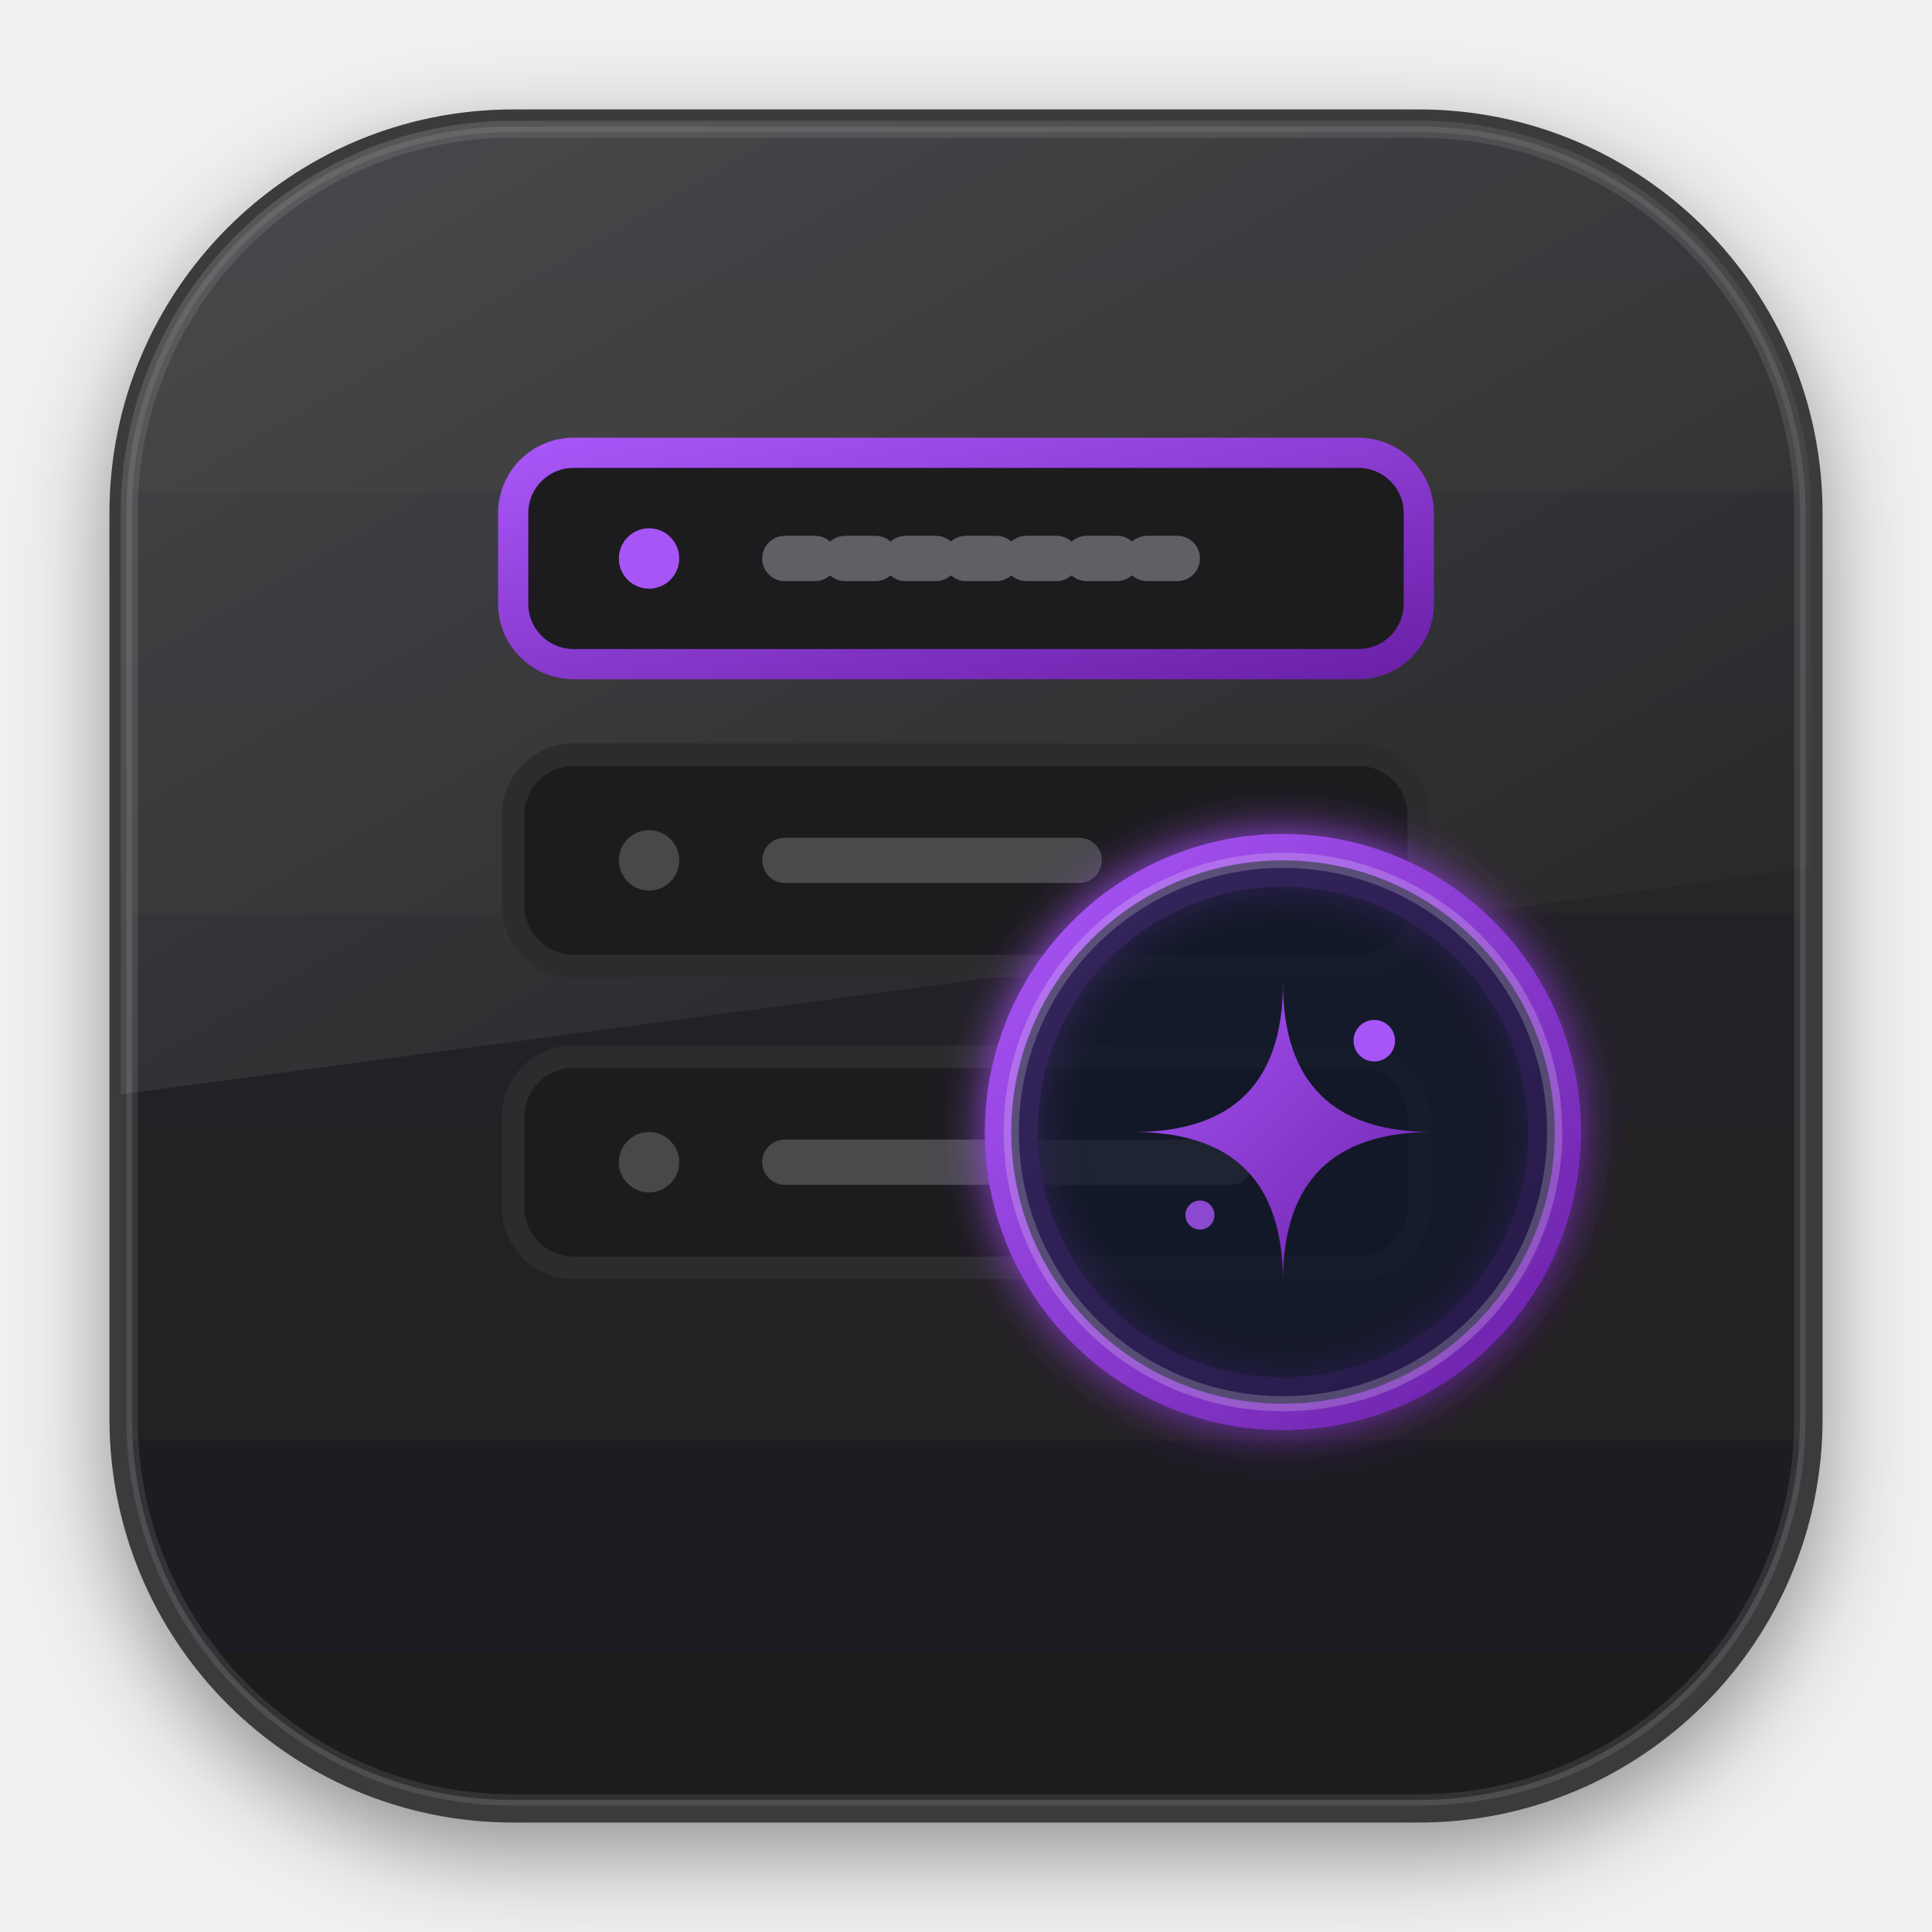
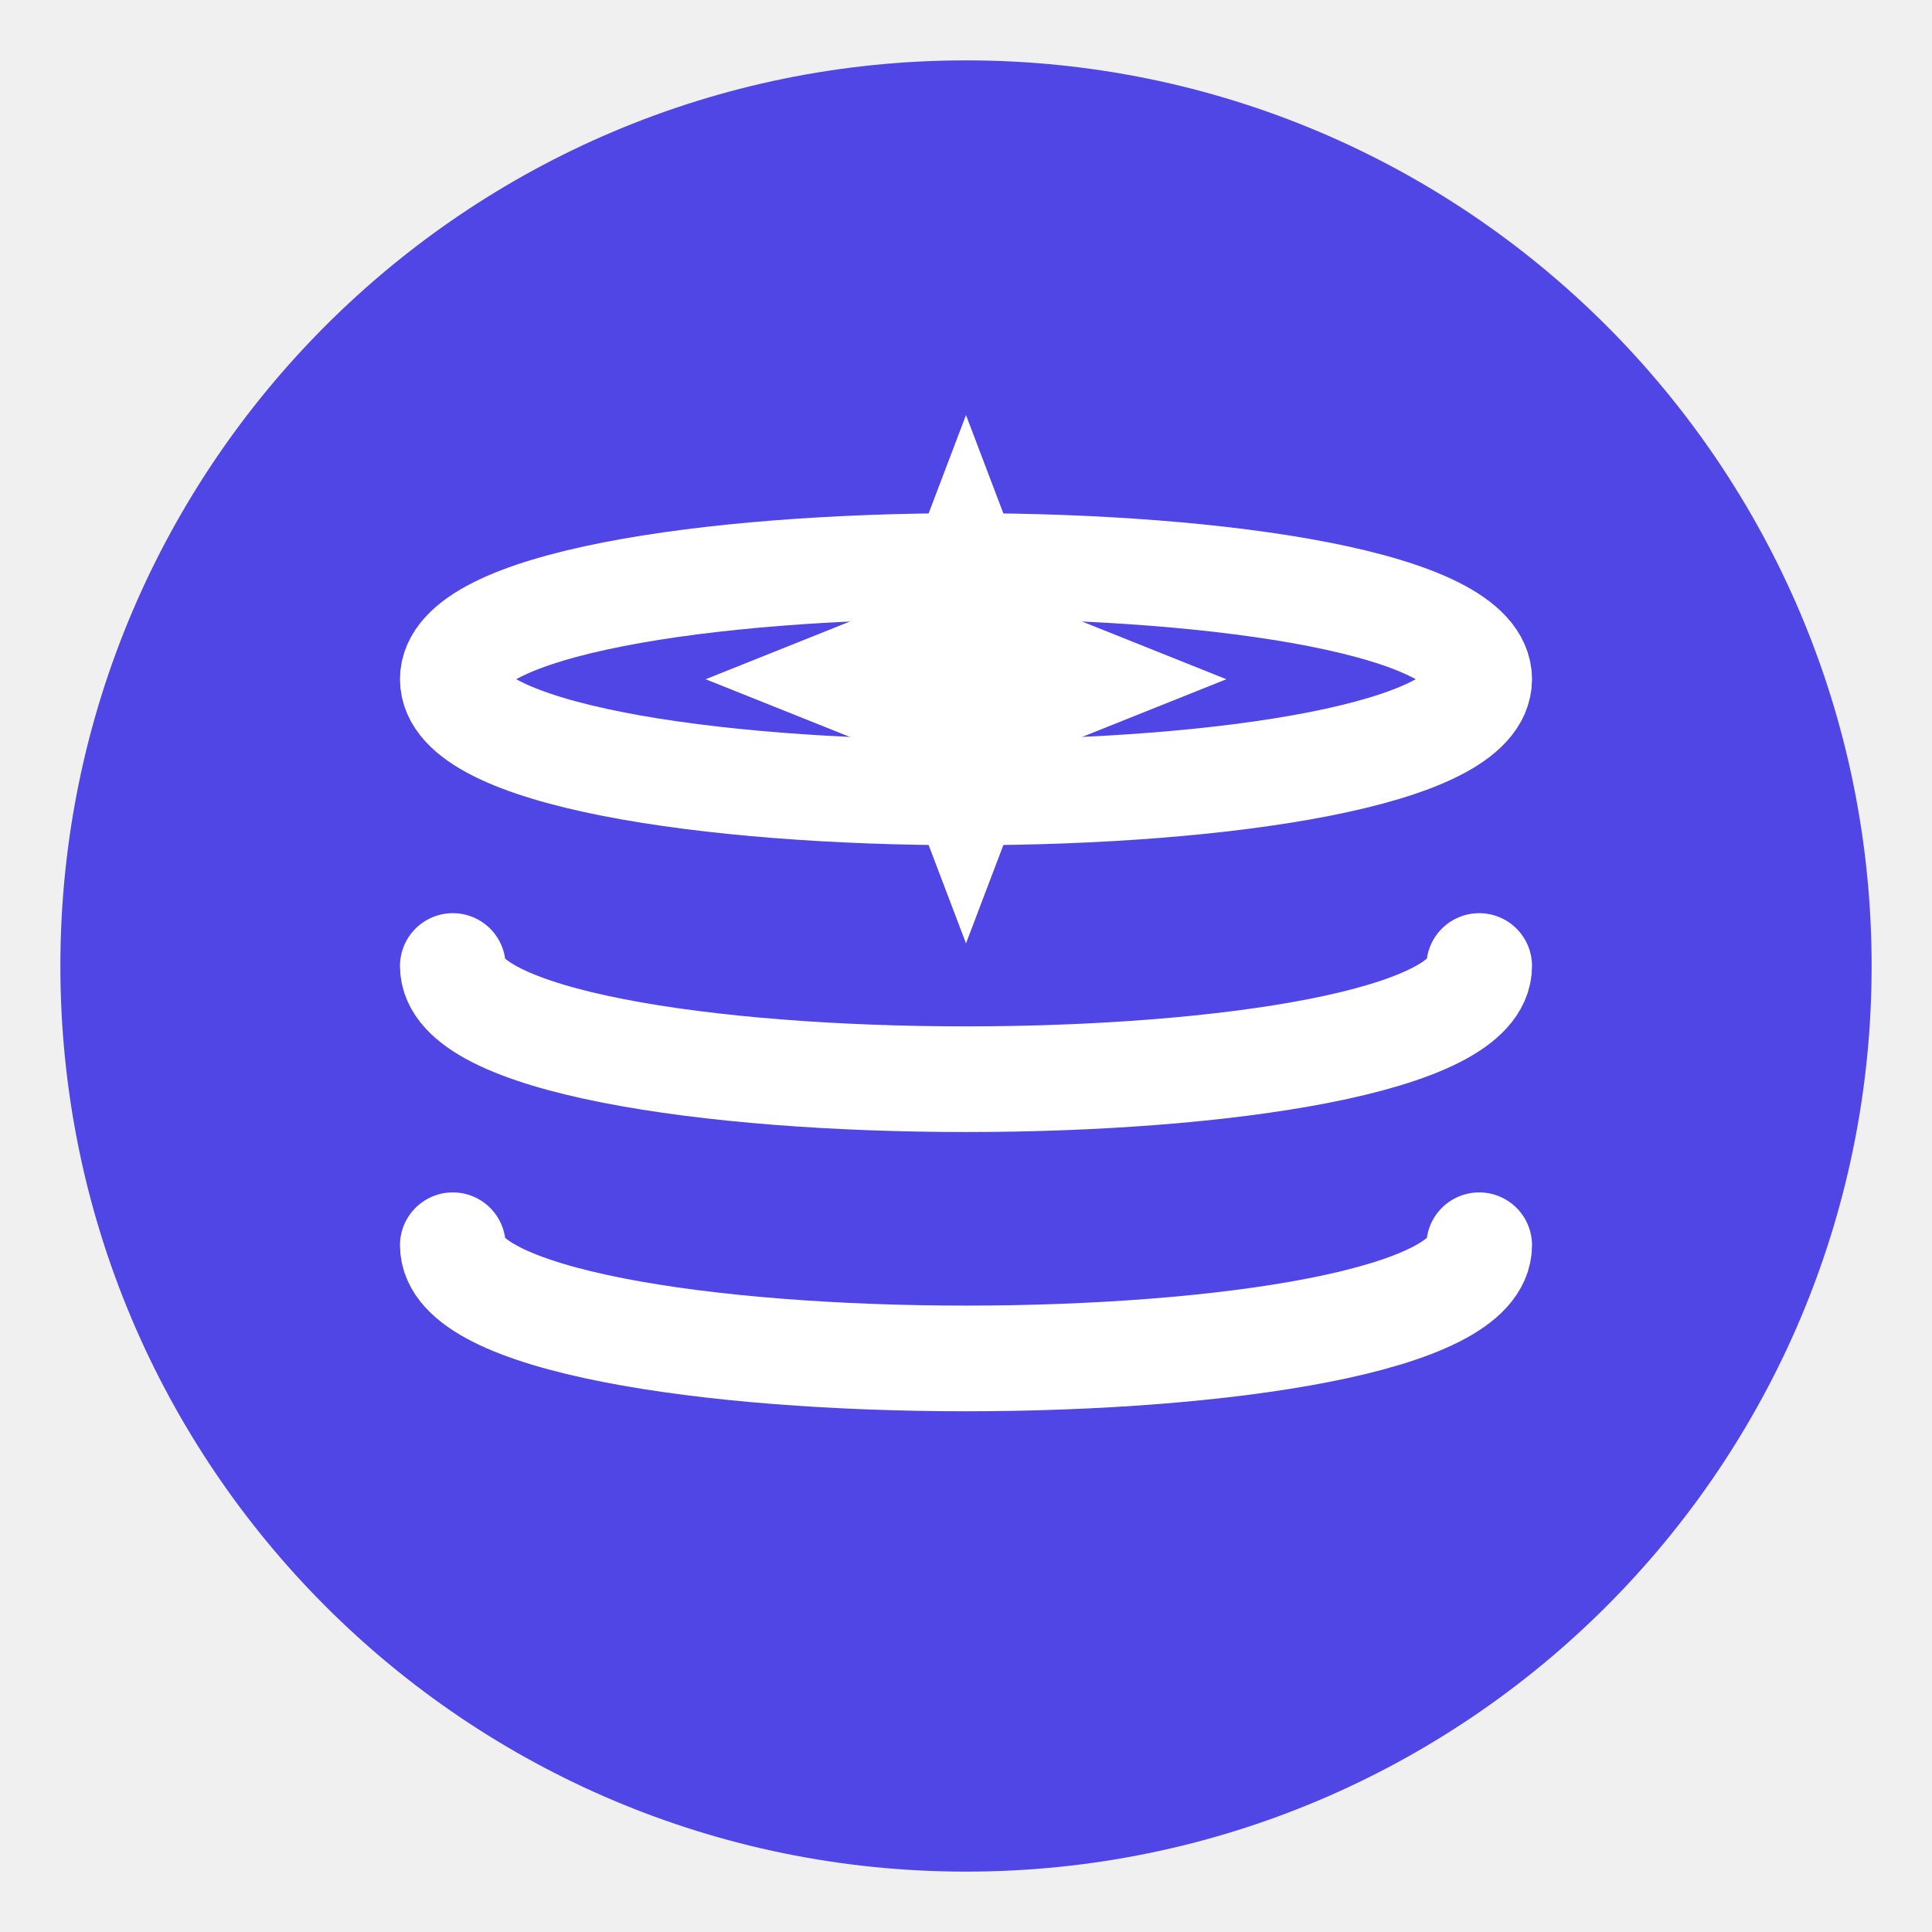
- <svg xmlns="http://www.w3.org/2000/svg" viewBox="0 0 512 512" width="100%" height="100%">
-   <defs>
-     <linearGradient id="metalGrad" x1="0%" y1="0%" x2="0%" y2="100%">
-       <stop offset="0%" stop-color="#2c2c2e" />
-       <stop offset="100%" stop-color="#1c1c1e" />
-     </linearGradient>
-     <linearGradient id="accentGrad" x1="0%" y1="0%" x2="100%" y2="100%">
-       <stop offset="0%" stop-color="#a855f7" />
-       <stop offset="100%" stop-color="#6b21a8" />
-     </linearGradient>
-     <linearGradient id="glassGrad" x1="0%" y1="0%" x2="100%" y2="100%">
-       <stop offset="0%" stop-color="#ffffff" stop-opacity="0.15" />
-       <stop offset="100%" stop-color="#ffffff" stop-opacity="0.0" />
-     </linearGradient>
-     <filter id="subtleShadow" x="-10%" y="-10%" width="120%" height="120%">
-       <feDropShadow dx="0" dy="8" stdDeviation="12" flood-color="#000000" flood-opacity="0.4" />
-     </filter>
-     <filter id="glowEffect" x="-20%" y="-20%" width="140%" height="140%">
-       <feGaussianBlur stdDeviation="6" result="blur" />
-       <feComposite in="SourceGraphic" in2="blur" operator="over" />
-     </filter>
-   </defs>
-   <rect x="32" y="32" width="448" height="448" rx="104" fill="url(#metalGrad)" stroke="#3a3a3c" stroke-width="6" filter="url(#subtleShadow)" />
-   <path d="M 32 136 C 32 78.6 78.6 32 136 32 L 376 32 C 433.4 32 480 78.6 480 136 L 480 230 L 32 290 Z" fill="url(#glassGrad)" />
-   <g transform="translate(136, 120)" stroke="#8e8e93" stroke-width="12" stroke-linecap="round" fill="none">
-     <rect x="0" y="0" width="240" height="56" rx="16" fill="#1c1c1e" stroke="url(#accentGrad)" stroke-width="8" />
-     <circle cx="36" cy="28" r="8" fill="#a855f7" stroke="none" />
-     <line x1="72" y1="28" x2="180" y2="28" stroke-dasharray="8 8" opacity="0.6" />
-     <rect x="0" y="80" width="240" height="56" rx="16" fill="#1c1c1e" stroke="#2c2c2e" stroke-width="6" />
-     <circle cx="36" cy="108" r="8" fill="#48484a" stroke="none" />
-     <line x1="72" y1="108" x2="150" y2="108" opacity="0.4" />
-     <rect x="0" y="160" width="240" height="56" rx="16" fill="#1c1c1e" stroke="#2c2c2e" stroke-width="6" />
-     <circle cx="36" cy="188" r="8" fill="#48484a" stroke="none" />
-     <line x1="72" y1="188" x2="190" y2="188" opacity="0.4" />
+ <svg xmlns="http://www.w3.org/2000/svg" viewBox="0 0 512 512" width="100%" height="100%" shape-rendering="geometricPrecision">
+   <circle cx="256" cy="256" r="240" fill="#4f46e5" />
+   <g transform="translate(256 256) scale(1) translate(-256 -256)">
+     <path d="M 120 330 C 120 370, 392 370, 392 330" fill="none" stroke="#ffffff" stroke-width="28" stroke-linecap="round" />
+     <path d="M 120 256 C 120 296, 392 296, 392 256" fill="none" stroke="#ffffff" stroke-width="28" stroke-linecap="round" />
+     <path d="M 120 180 C 120 140, 392 140, 392 180 C 392 220, 120 220, 120 180 Z" fill="none" stroke="#ffffff" stroke-width="28" stroke-linejoin="round" />
+     <path d="M 256 110 L 275 160 L 325 180 L 275 200 L 256 250 L 237 200 L 187 180 L 237 160 Z" fill="#ffffff" />
  </g>
-   <g transform="translate(260, 220)">
-     <circle cx="80" cy="80" r="72" fill="none" stroke="url(#accentGrad)" stroke-width="14" filter="url(#glowEffect)" />
-     <circle cx="80" cy="80" r="72" fill="rgba(15,23,42,0.75)" stroke="#ffffff" stroke-opacity="0.2" stroke-width="4" />
-     <g transform="translate(80, 80) scale(1.1)" opacity="1">
-       <path d="M 0 -36 Q 0 0 36 0 Q 0 0 0 36 Q 0 0 -36 0 Q 0 0 0 -36 Z" fill="url(#accentGrad)" />
-       <circle cx="22" cy="-22" r="5" fill="#a855f7" />
-       <circle cx="-20" cy="20" r="3.5" fill="#a855f7" opacity="0.8" />
-     </g>
-   </g>
-   <rect x="35" y="35" width="442" height="442" rx="101" fill="none" stroke="#ffffff" stroke-opacity="0.1" stroke-width="3" pointer-events="none" />
</svg>
